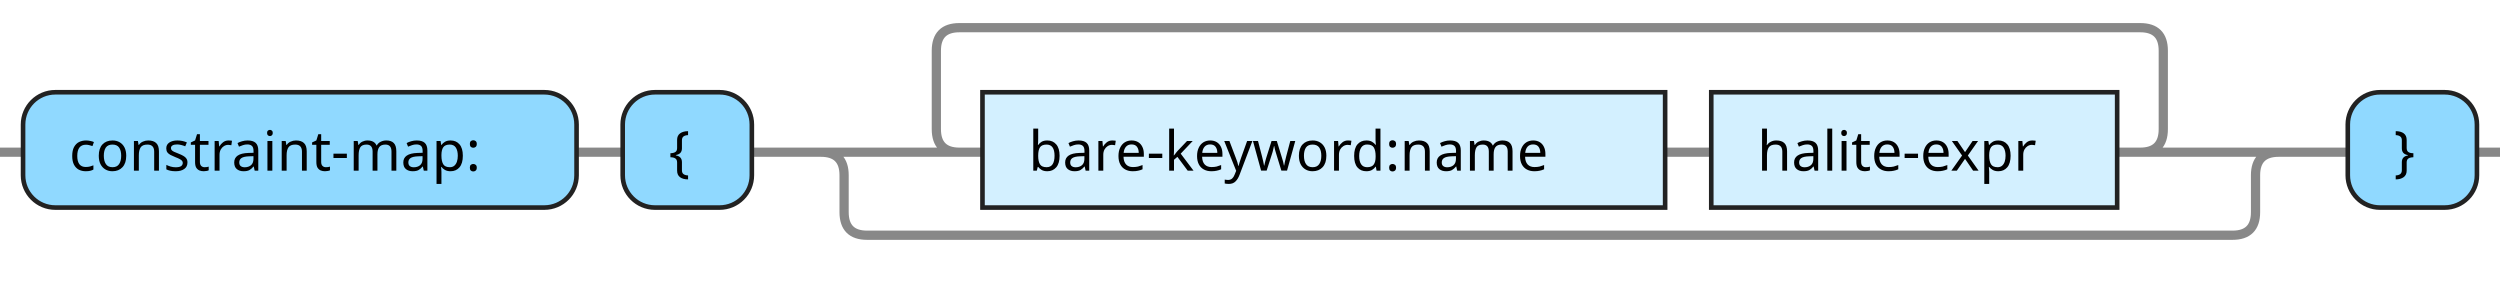
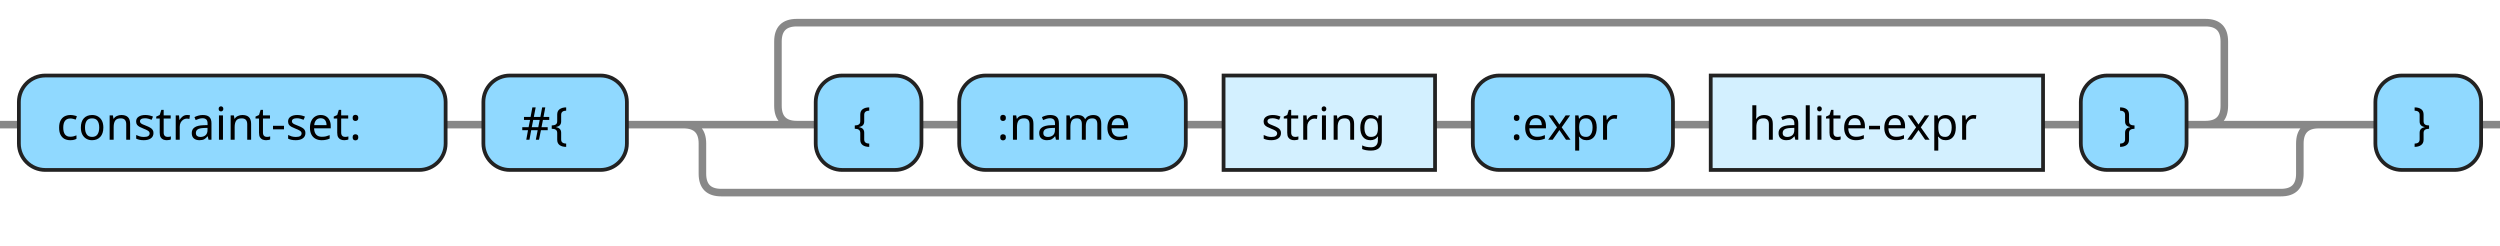
- <svg xmlns="http://www.w3.org/2000/svg" xmlns:xlink="http://www.w3.org/1999/xlink" version="1.1" width="542" height="65" viewbox="0 0 542 65">
+ <svg xmlns="http://www.w3.org/2000/svg" xmlns:xlink="http://www.w3.org/1999/xlink" version="1.1" width="662" height="65" viewbox="0 0 662 65">
  <defs>
    <style type="text/css">.c{fill: none; stroke: #888888; stroke-width: 2px;}.j{fill:#000000;font-family:Verdana,Sans-serif;font-size:12px;}.l{fill:#90d9ff;stroke:#222222;}.r{fill:#d3f0ff;stroke:#222222;}</style>
  </defs>
-   <path class="c" d="M0 33h5m120 0h10m28 0h50m-5 0q-5 0-5-5v-17q0-5 5-5h256q5 0 5 5v17q0 5-5 5m-103 0h10m88 0h40m-321 0q5 0 5 5v8q0 5 5 5h296q5 0 5-5v-8q0-5 5-5m5 0h10m28 0h5" />
-   <rect class="l" x="5" y="20" width="120" height="25" rx="7" />
-   <text class="j" x="15" y="37">constraint-map:</text>
-   <rect class="l" x="135" y="20" width="28" height="25" rx="7" />
-   <text class="j" x="145" y="37">{</text>
-   <a xlink:href="#bare-keyword:name">
-     <rect class="r" x="213" y="20" width="148" height="25" />
-     <text class="j" x="223" y="37">bare-keyword:name</text>
+   <path class="c" d="M0 33h5m113 0h10m38 0h50m-5 0q-5 0-5-5v-17q0-5 5-5h373q5 0 5 5v17q0 5-5 5m-340 0h10m60 0h10m56 0h10m53 0h10m88 0h10m28 0h40m-438 0q5 0 5 5v8q0 5 5 5h413q5 0 5-5v-8q0-5 5-5m5 0h10m28 0h5" />
+   <rect class="l" x="5" y="20" width="113" height="25" rx="7" />
+   <text class="j" x="15" y="37">constraint-set:</text>
+   <rect class="l" x="128" y="20" width="38" height="25" rx="7" />
+   <text class="j" x="138" y="37">#{</text>
+   <rect class="l" x="216" y="20" width="28" height="25" rx="7" />
+   <text class="j" x="226" y="37">{</text>
+   <rect class="l" x="254" y="20" width="60" height="25" rx="7" />
+   <text class="j" x="264" y="37">:name</text>
+   <a xlink:href="#string">
+     <rect class="r" x="324" y="20" width="56" height="25" />
+     <text class="j" x="334" y="37">string</text>
  </a>
+   <rect class="l" x="390" y="20" width="53" height="25" rx="7" />
+   <text class="j" x="400" y="37">:expr</text>
  <a xlink:href="#halite-expr">
-     <rect class="r" x="371" y="20" width="88" height="25" />
-     <text class="j" x="381" y="37">halite-expr</text>
+     <rect class="r" x="453" y="20" width="88" height="25" />
+     <text class="j" x="463" y="37">halite-expr</text>
  </a>
-   <rect class="l" x="509" y="20" width="28" height="25" rx="7" />
-   <text class="j" x="519" y="37">}</text>
+   <rect class="l" x="551" y="20" width="28" height="25" rx="7" />
+   <text class="j" x="561" y="37">}</text>
+   <rect class="l" x="629" y="20" width="28" height="25" rx="7" />
+   <text class="j" x="639" y="37">}</text>
</svg>
